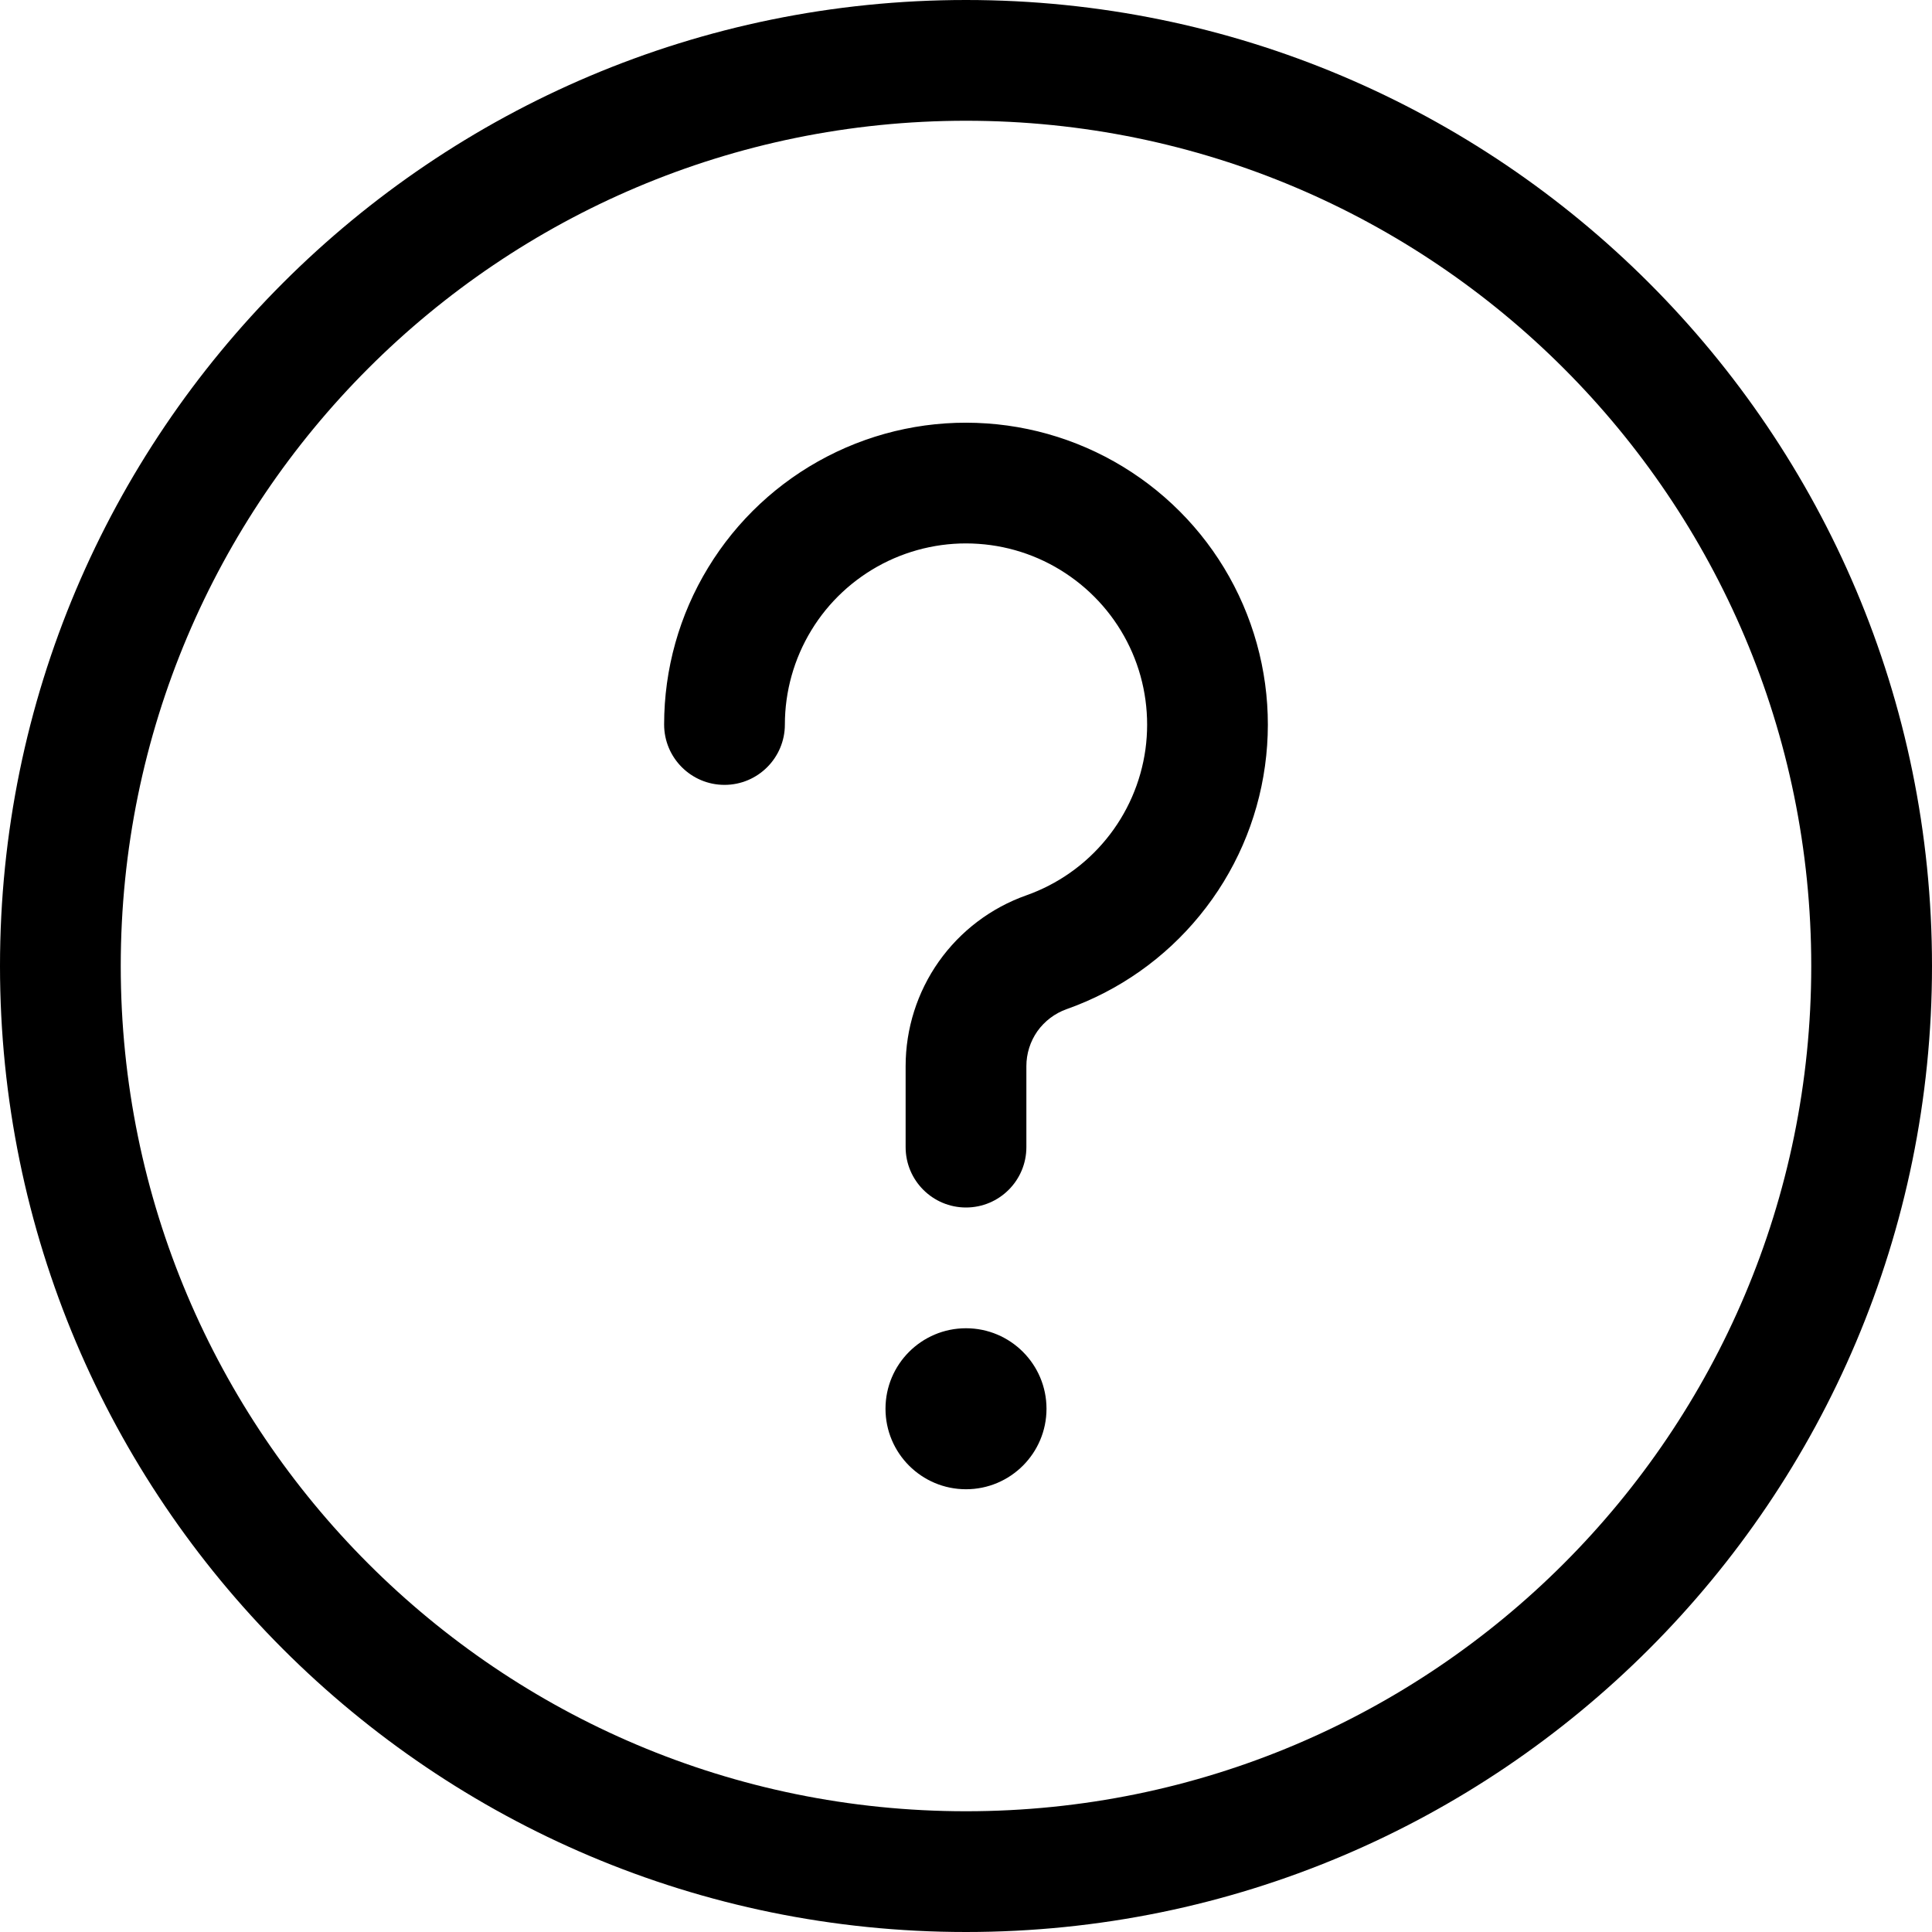
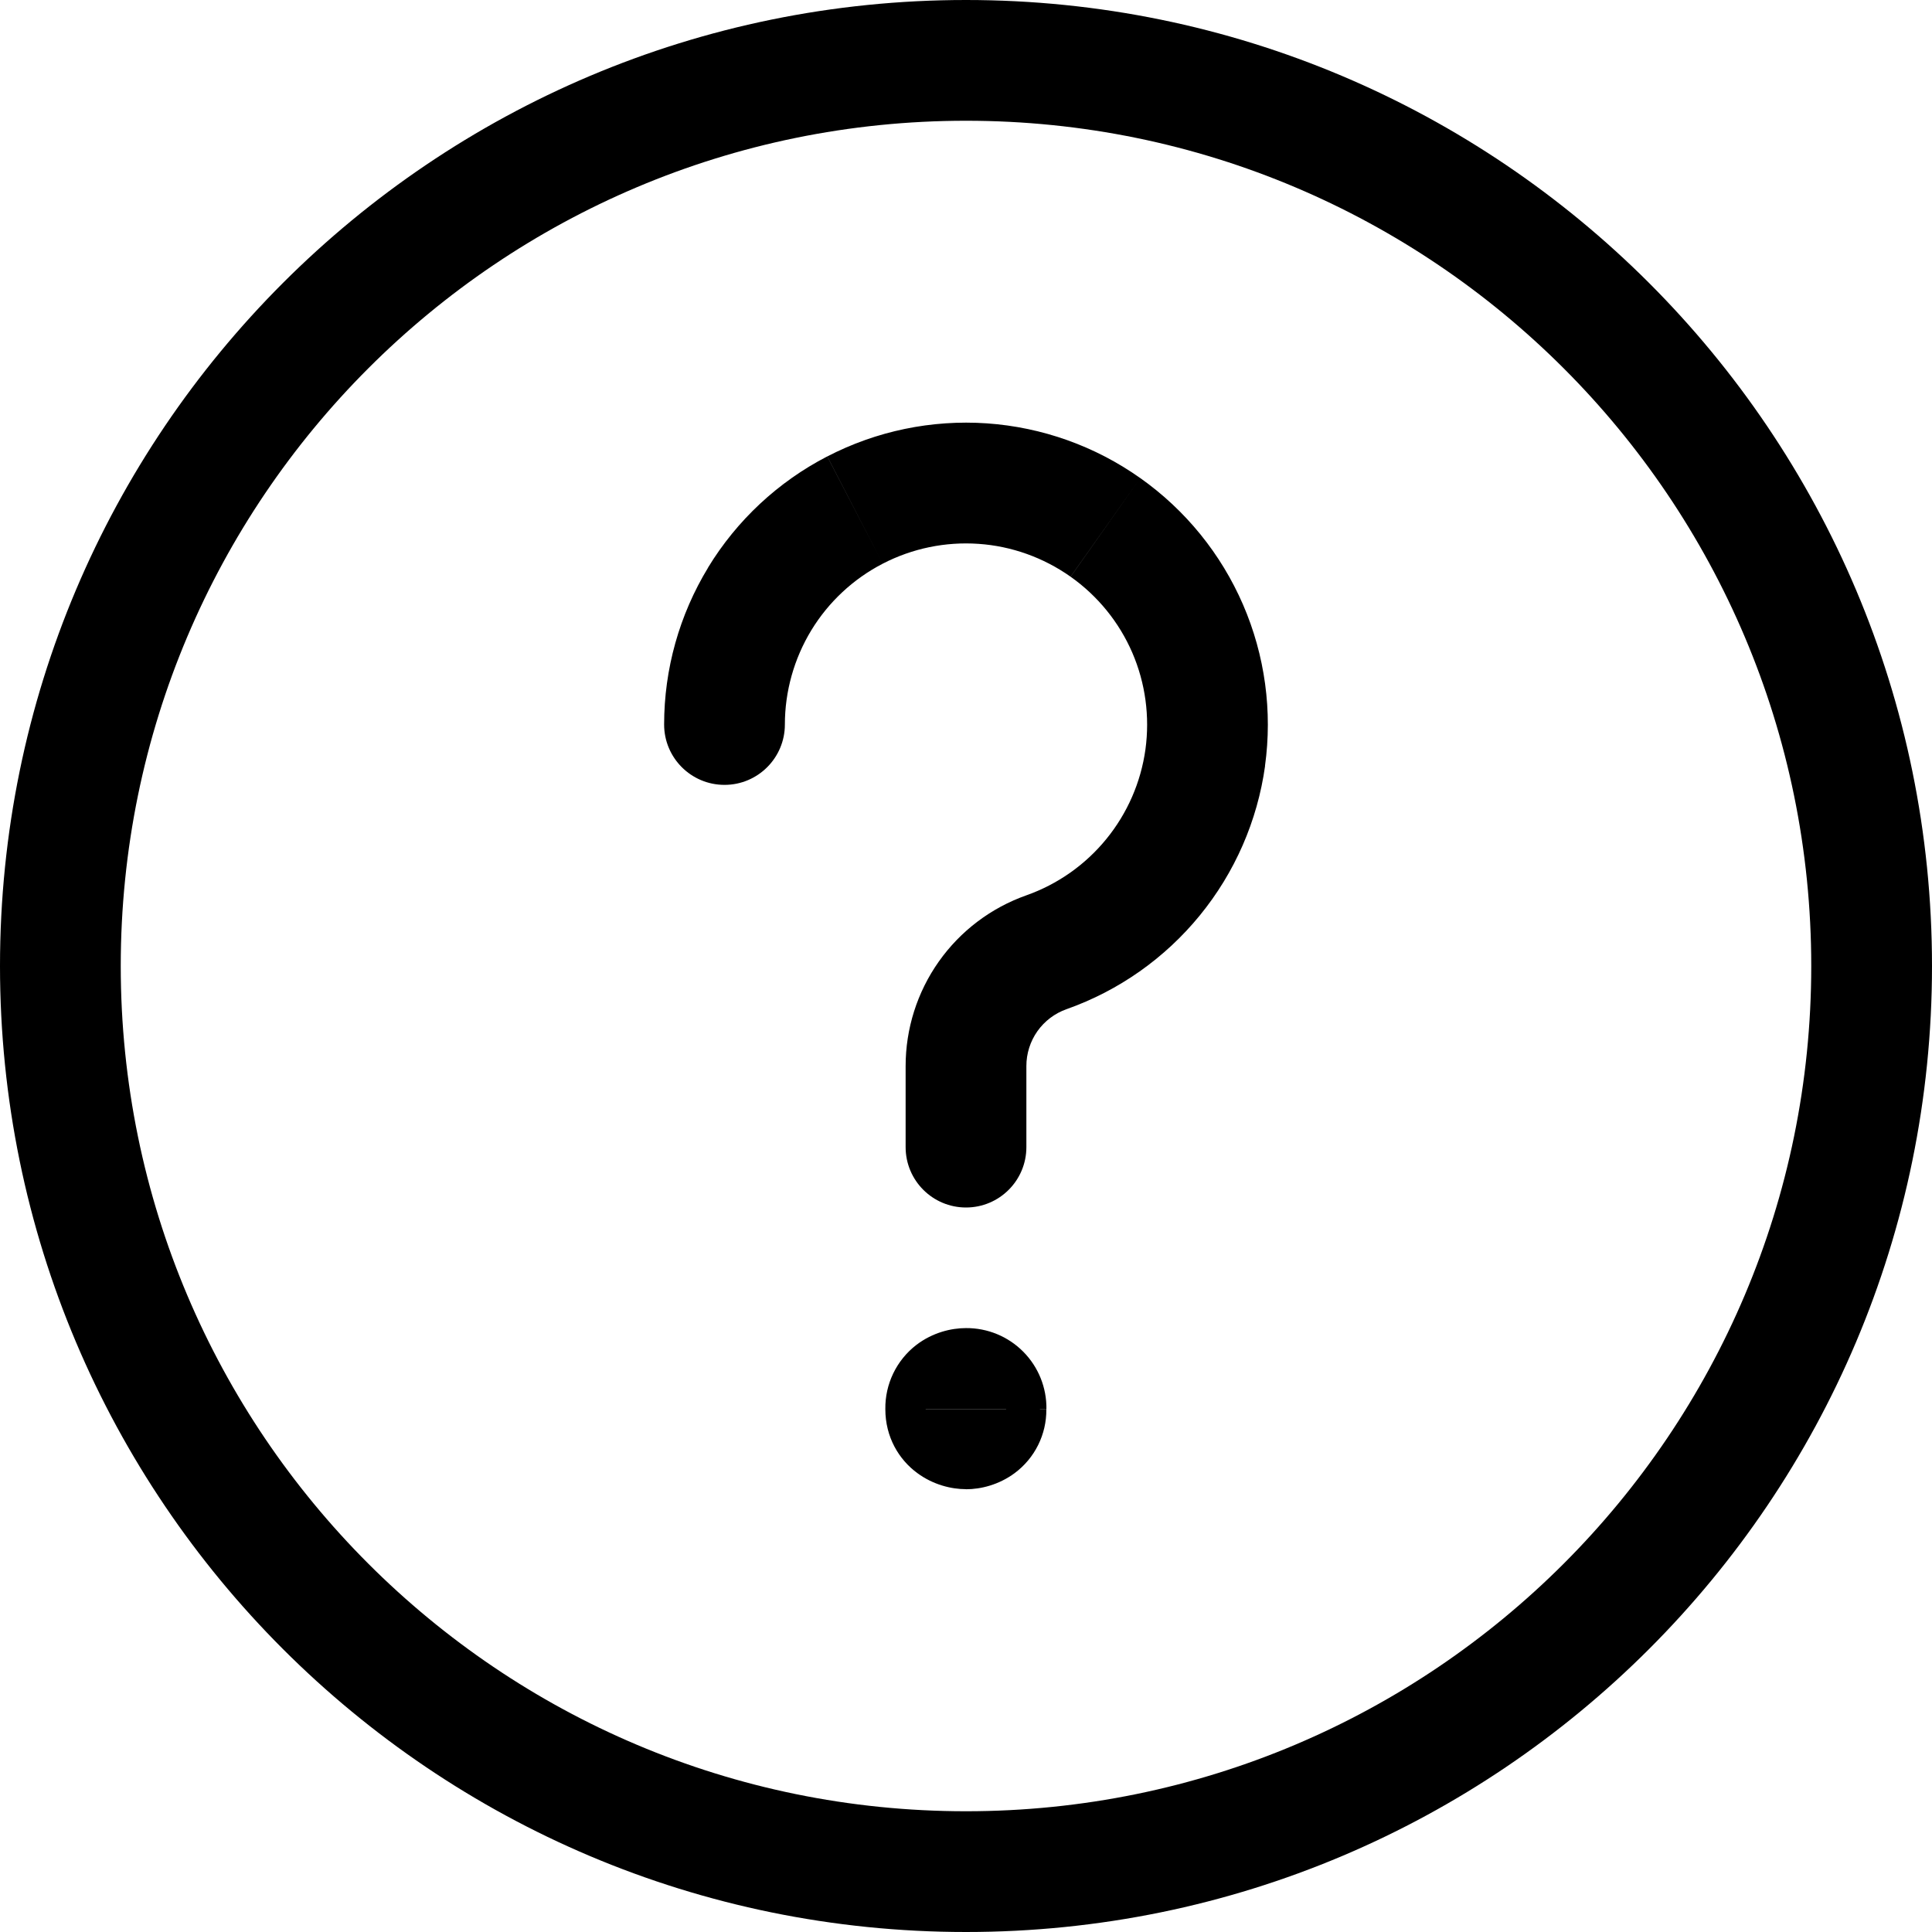
<svg xmlns="http://www.w3.org/2000/svg" width="24" height="24" viewBox="0 0 24 24" fill="none">
-   <path fill-rule="evenodd" clip-rule="evenodd" d="M1.5 12C1.5 6.201 6.201 1.5 12 1.5C17.799 1.5 22.5 6.201 22.5 12C22.5 17.799 17.799 22.5 12 22.5C6.201 22.5 1.5 17.799 1.5 12ZM12 0C5.373 0 0 5.373 0 12C0 18.627 5.373 24 12 24C18.627 24 24 18.627 24 12C24 5.373 18.627 0 12 0ZM10.966 7.002C11.332 6.813 11.744 6.727 12.155 6.756C12.567 6.784 12.962 6.925 13.299 7.164C13.636 7.402 13.901 7.728 14.065 8.106C14.229 8.485 14.285 8.901 14.229 9.31C14.172 9.718 14.004 10.104 13.743 10.423C13.482 10.743 13.139 10.984 12.75 11.122C12.311 11.277 11.931 11.565 11.662 11.945C11.394 12.325 11.25 12.779 11.25 13.244V13.244V14.25C11.25 14.664 11.586 15 12 15C12.414 15 12.75 14.664 12.75 14.25V13.244V13.244C12.75 13.088 12.798 12.937 12.887 12.81C12.977 12.684 13.104 12.588 13.25 12.536C13.898 12.307 14.471 11.904 14.905 11.371C15.34 10.839 15.62 10.197 15.714 9.516C15.809 8.835 15.714 8.141 15.441 7.51C15.168 6.879 14.727 6.336 14.165 5.939C13.604 5.542 12.944 5.307 12.259 5.26C11.573 5.212 10.887 5.354 10.277 5.67C9.666 5.986 9.154 6.464 8.797 7.051C8.439 7.638 8.25 8.312 8.25 9C8.25 9.414 8.586 9.75 9 9.75C9.414 9.75 9.75 9.414 9.75 9C9.75 8.588 9.864 8.183 10.078 7.831C10.292 7.478 10.6 7.192 10.966 7.002ZM12 18.5C12.552 18.5 13 18.052 13 17.5C13 16.948 12.552 16.5 12 16.5C11.448 16.5 11 16.948 11 17.5C11 18.052 11.448 18.5 12 18.5Z" fill="black" />
+   <path d="M8.25 9a.75.75 0 0 0 1.5 0h-1.5ZM13 11.829l.25.707-.25-.707Zm-1 1.415h.75H12Zm-.75 1.006a.75.75 0 0 0 1.5 0h-1.5Zm.573 2.505a.75.75 0 1 0 0 1.5v-1.5Zm.346 1.5a.75.75 0 0 0 0-1.5v1.5ZM22.5 12c0 5.799-4.701 10.5-10.5 10.5V24c6.627 0 12-5.373 12-12h-1.5ZM12 22.5C6.201 22.5 1.5 17.799 1.5 12H0c0 6.627 5.373 12 12 12v-1.5ZM1.5 12C1.5 6.201 6.201 1.5 12 1.5V0C5.373 0 0 5.373 0 12h1.5ZM12 1.5c5.799 0 10.5 4.701 10.5 10.5H24c0-6.627-5.373-12-12-12v1.5ZM9.75 9c0-.412.114-.817.328-1.17l-1.281-.78A3.75 3.75 0 0 0 8.25 9h1.5Zm.328-1.17a2.25 2.25 0 0 1 .888-.828l-.69-1.332a3.75 3.75 0 0 0-1.48 1.38l1.282.78Zm.888-.828a2.25 2.25 0 0 1 1.19-.246l.103-1.497a3.75 3.75 0 0 0-1.982.411l.689 1.332Zm1.19-.246c.41.028.806.17 1.143.408l.866-1.225a3.75 3.75 0 0 0-1.906-.68l-.104 1.497Zm1.143.408c.337.238.602.564.766.942l1.376-.596a3.75 3.75 0 0 0-1.276-1.571L13.3 7.164Zm.766.942c.164.379.22.795.164 1.204l1.485.206a3.75 3.75 0 0 0-.273-2.006l-1.376.596Zm.164 1.204a2.25 2.25 0 0 1-.486 1.113l1.162.948a3.75 3.75 0 0 0 .81-1.855l-1.486-.206Zm-.486 1.113a2.25 2.25 0 0 1-.993.699l.5 1.414a3.751 3.751 0 0 0 1.655-1.165l-1.162-.948Zm-.993.699a2.25 2.25 0 0 0-1.088.823l1.225.865a.75.75 0 0 1 .363-.274l-.5-1.414Zm-1.088.823a2.25 2.25 0 0 0-.412 1.3l1.5-.001a.75.75 0 0 1 .137-.434l-1.225-.865Zm-.412 1.299v1.006h1.5v-1.006h-1.5Zm.248 4.26a.53.53 0 0 1 .212-.412A.475.475 0 0 1 12 17v1.5c.184 0 .408-.055.604-.2a.975.975 0 0 0 .394-.793h-1.5Zm.502-.506c.09 0 .189.023.284.093a.53.53 0 0 1 .214.414h-1.5c0 .346.167.625.397.794.198.146.423.2.605.2v-1.5Zm.498.507a.49.49 0 0 1-.05.209.525.525 0 0 1-.151.183.477.477 0 0 1-.297.101v-1.5c-.183 0-.414.054-.618.21a.99.99 0 0 0-.384.797h1.5Zm-.498.493a.483.483 0 0 1-.303-.103.524.524 0 0 1-.148-.182.476.476 0 0 1-.05-.208h1.5A.992.992 0 0 0 12 16.498v1.5Zm-.177.257h.346v-1.5h-.346v1.5Z" fill="#000" />
</svg>
